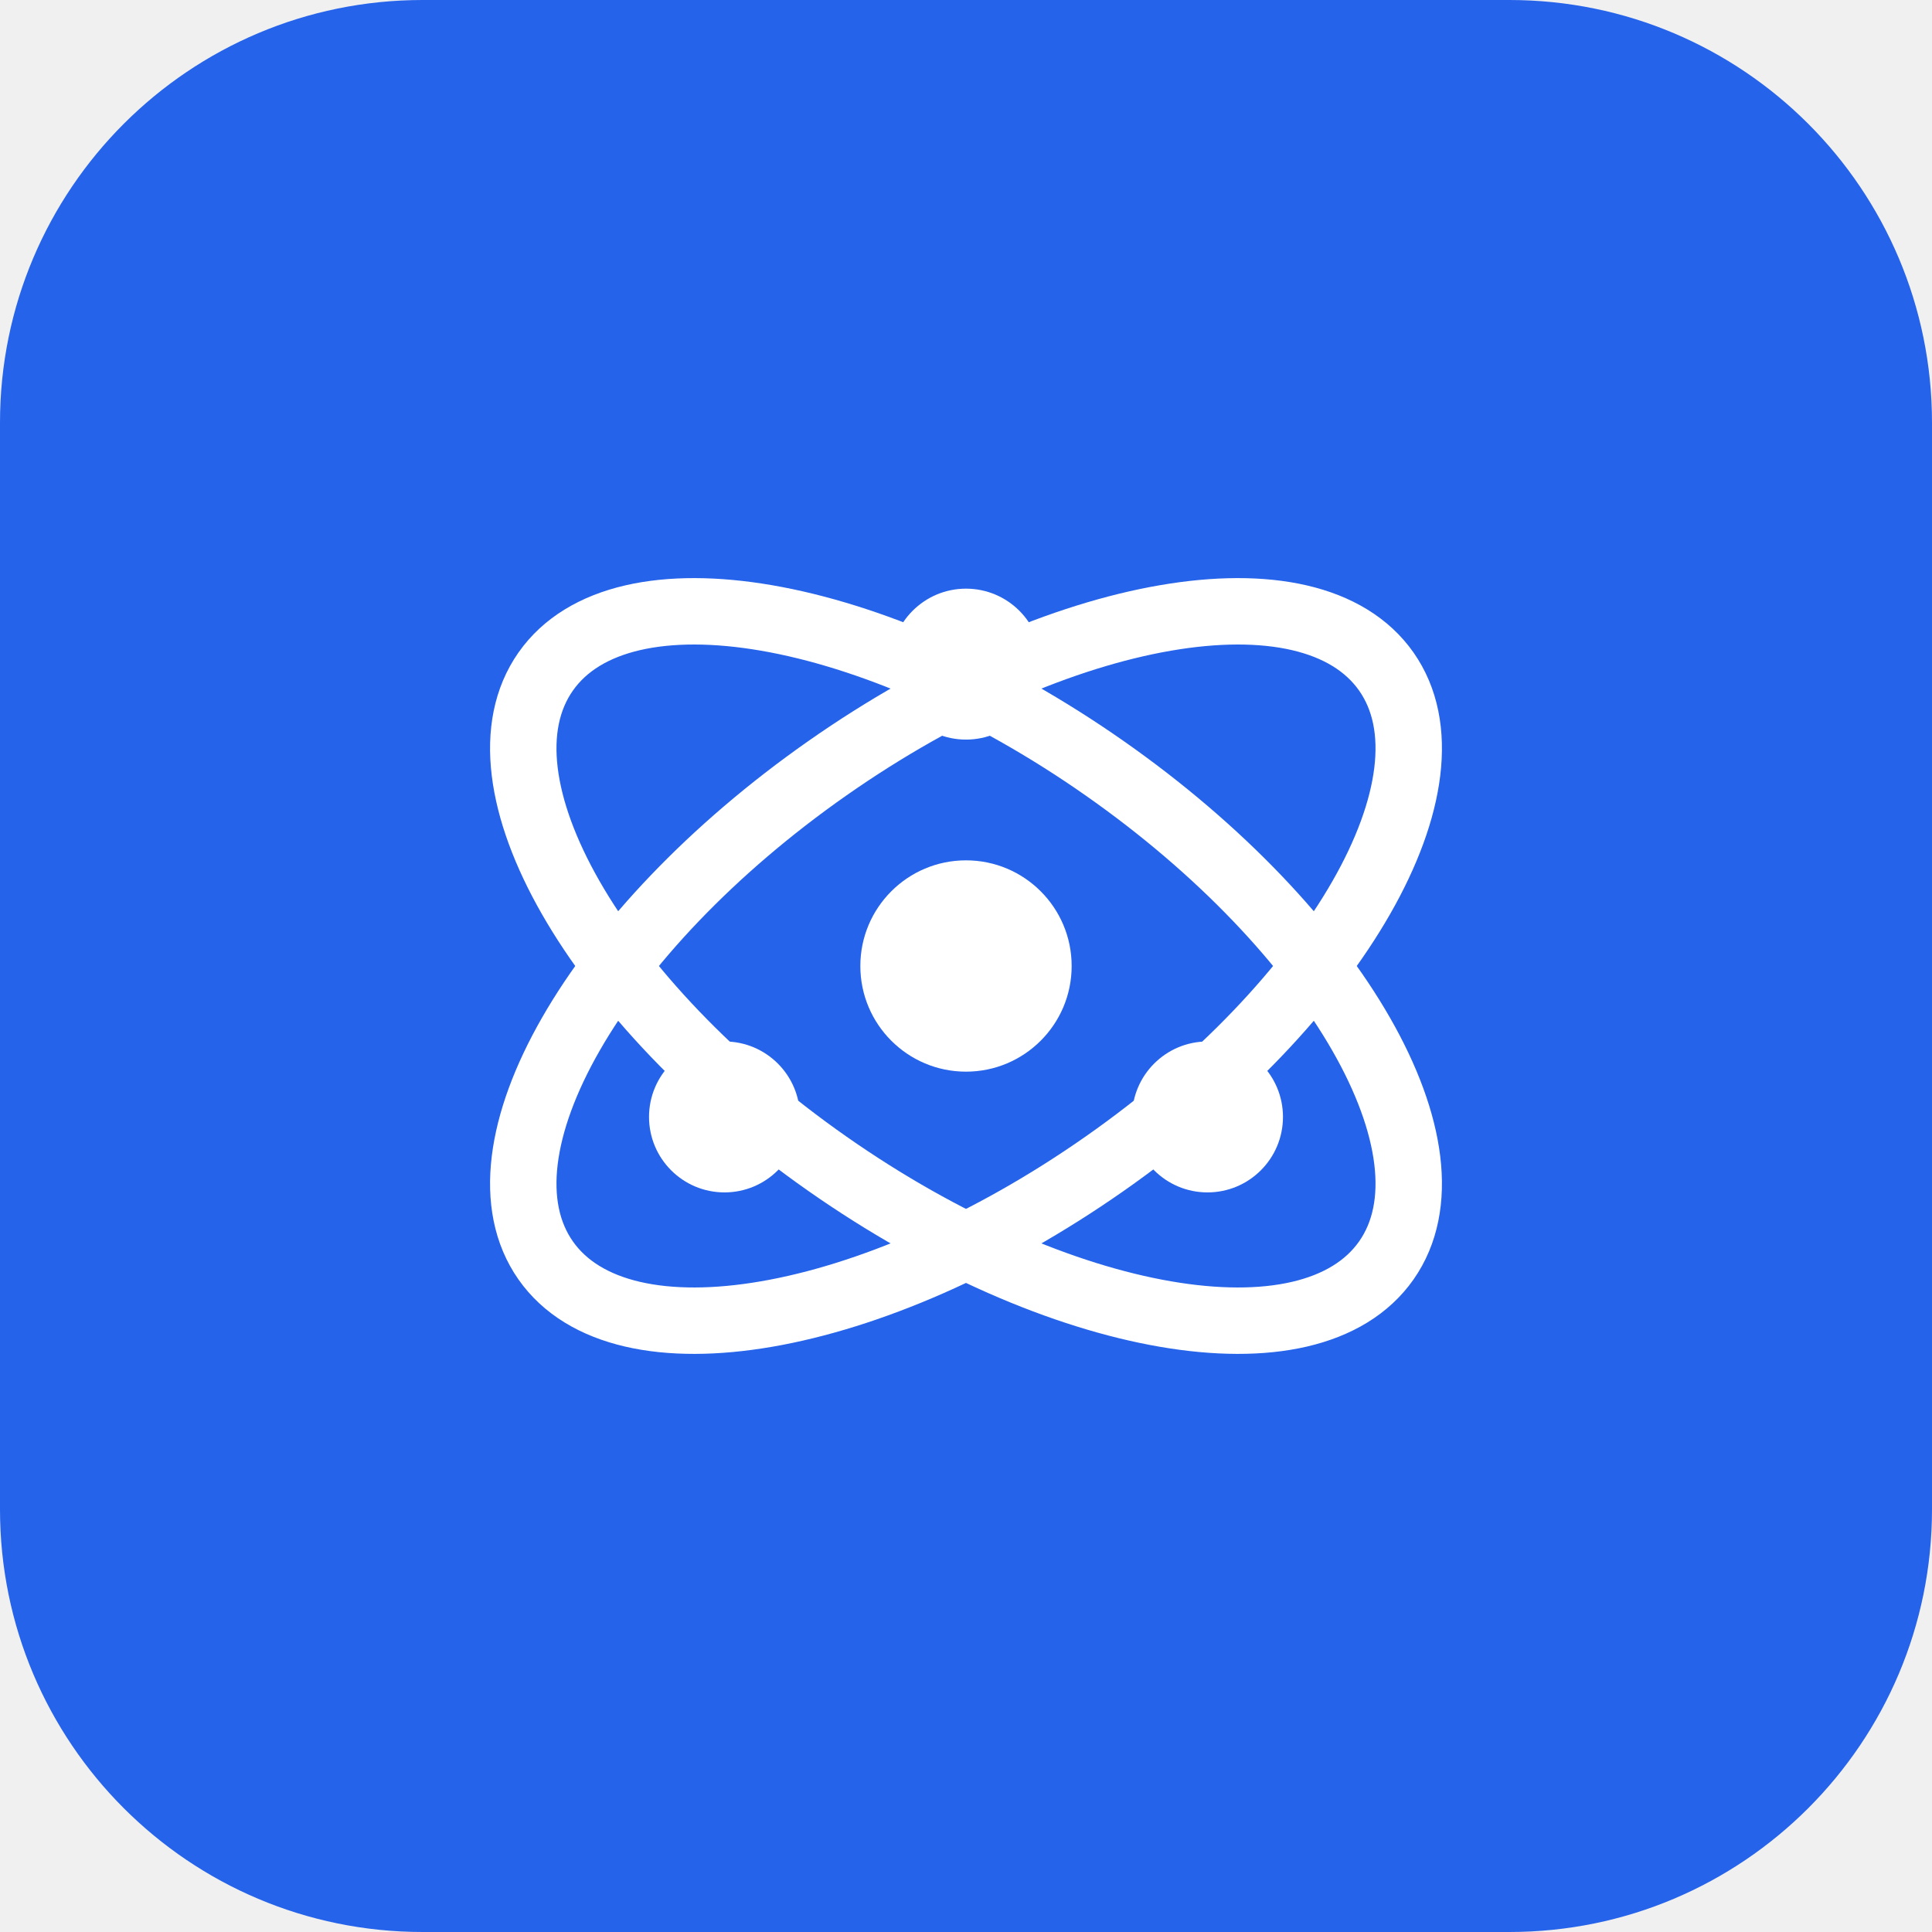
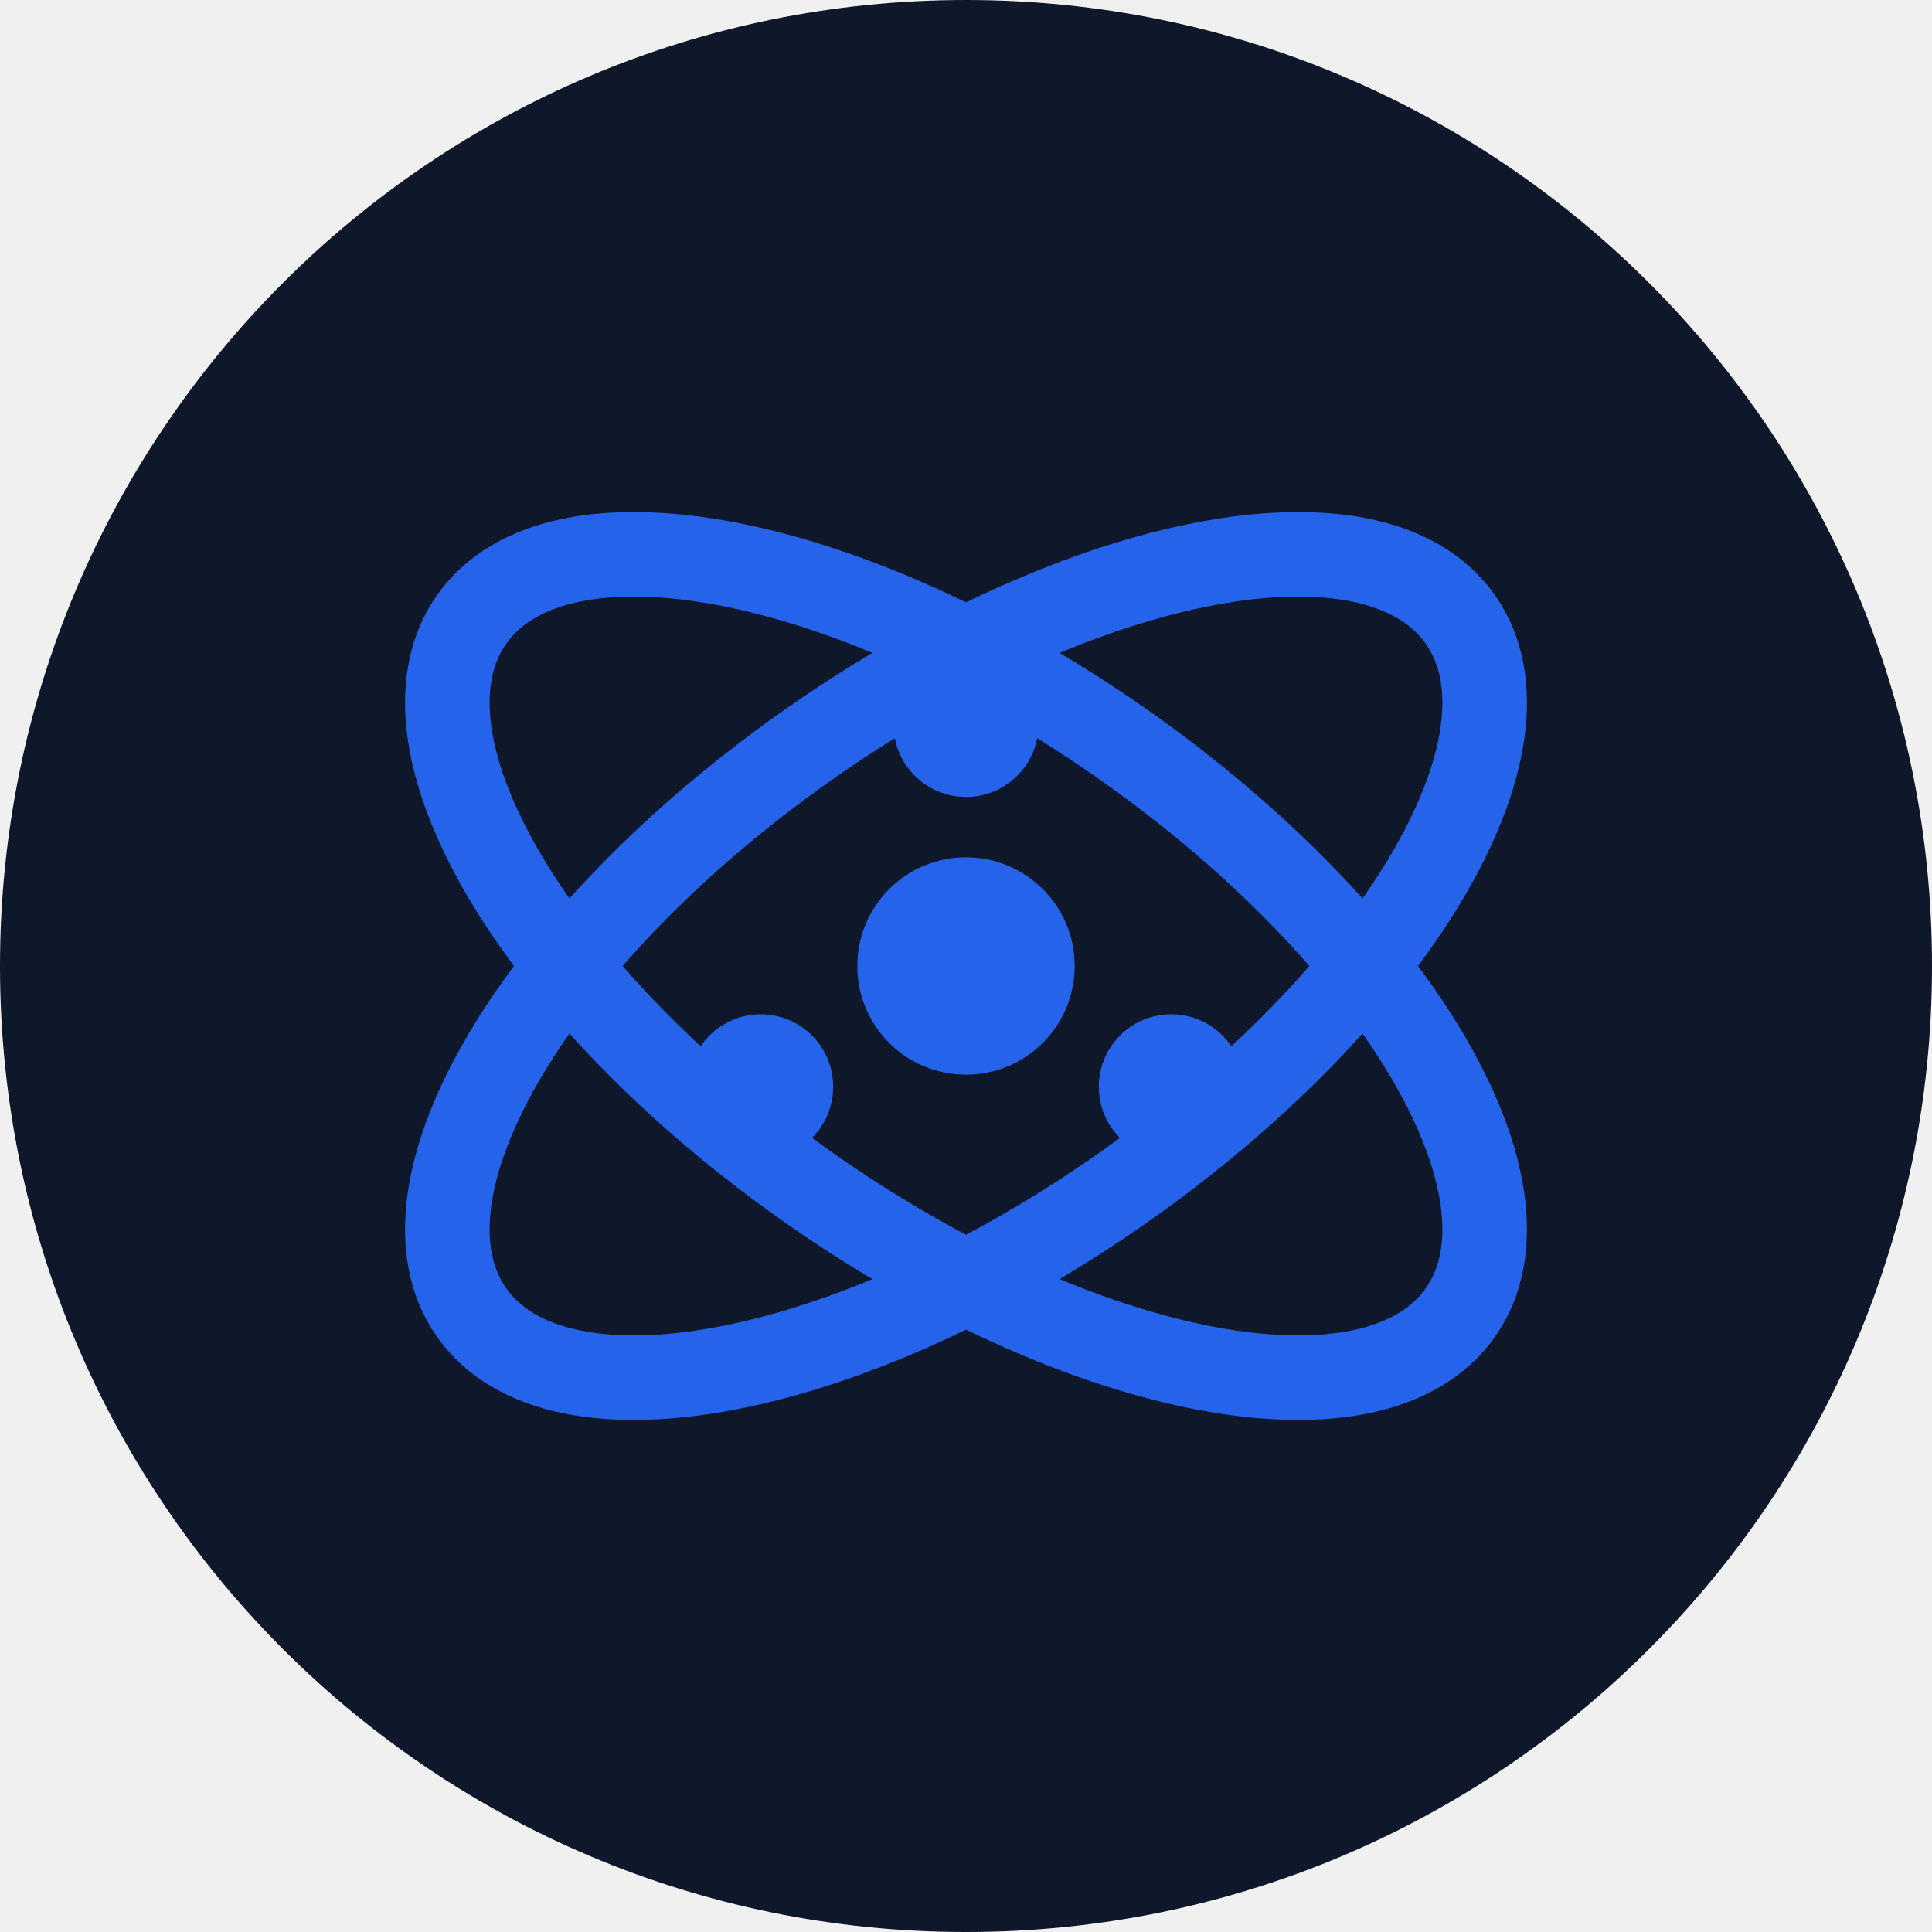
- <svg xmlns="http://www.w3.org/2000/svg" width="64" height="64" viewBox="0 0 64 64" fill="none">
-   <rect width="64" height="64" rx="14" fill="#2563EB" />
-   <ellipse cx="32" cy="32" rx="17" ry="8" transform="rotate(-35 32 32)" stroke="white" stroke-width="2.2" stroke-linecap="round" fill="none" />
-   <ellipse cx="32" cy="32" rx="17" ry="8" transform="rotate(35 32 32)" stroke="white" stroke-width="2.2" stroke-linecap="round" fill="none" />
-   <circle cx="32" cy="22" r="2.5" fill="white" />
-   <circle cx="40" cy="37" r="2.5" fill="white" />
-   <circle cx="24" cy="37" r="2.5" fill="white" />
-   <circle cx="32" cy="32" r="3.5" fill="white" />
+ <svg xmlns="http://www.w3.org/2000/svg" viewBox="0 0 64 64">
+   <circle cx="32" cy="32" r="32" fill="#0F172A" />
+   <ellipse cx="32" cy="32" rx="20" ry="9" transform="rotate(-35 32 32)" stroke="#2563EB" stroke-width="2.8" stroke-linecap="round" fill="none" />
+   <ellipse cx="32" cy="32" rx="20" ry="9" transform="rotate(35 32 32)" stroke="#2563EB" stroke-width="2.8" stroke-linecap="round" fill="none" />
+   <circle cx="32" cy="24" r="2.4" fill="#2563EB" />
+   <circle cx="38.8" cy="36" r="2.4" fill="#2563EB" />
+   <circle cx="25.2" cy="36" r="2.4" fill="#2563EB" />
+   <circle cx="32" cy="32" r="3.6" fill="#2563EB" />
</svg>
